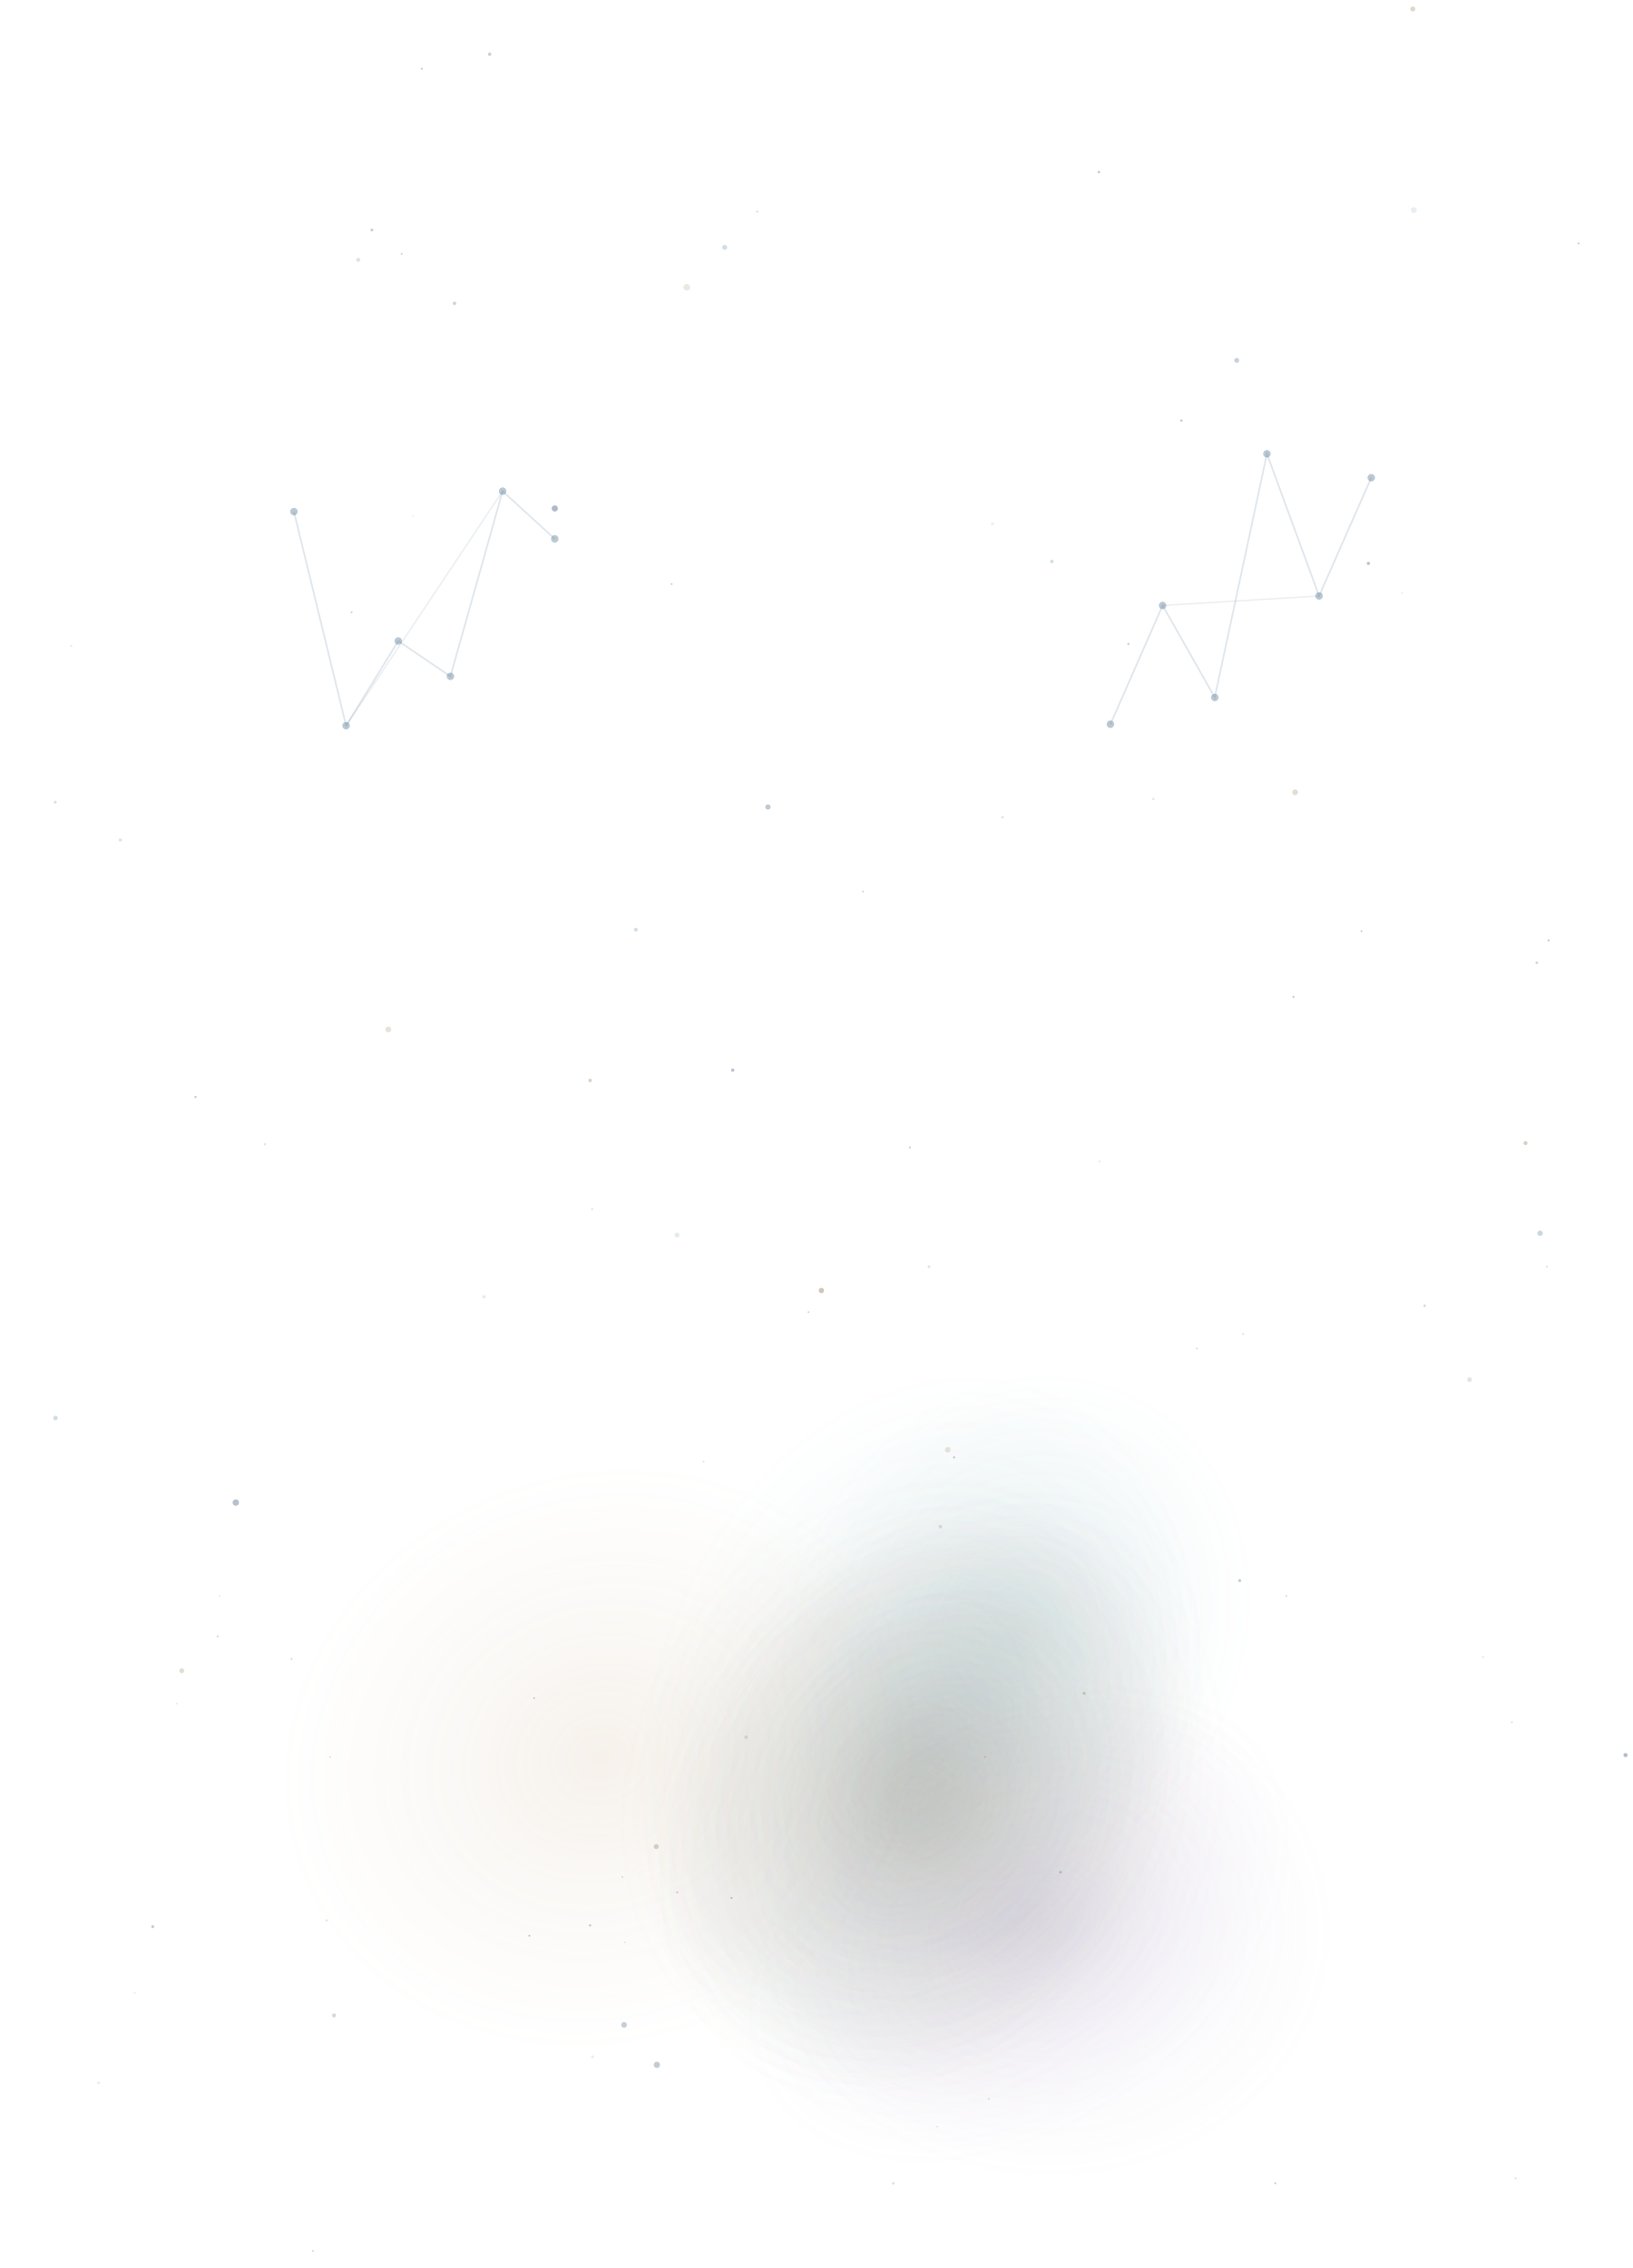
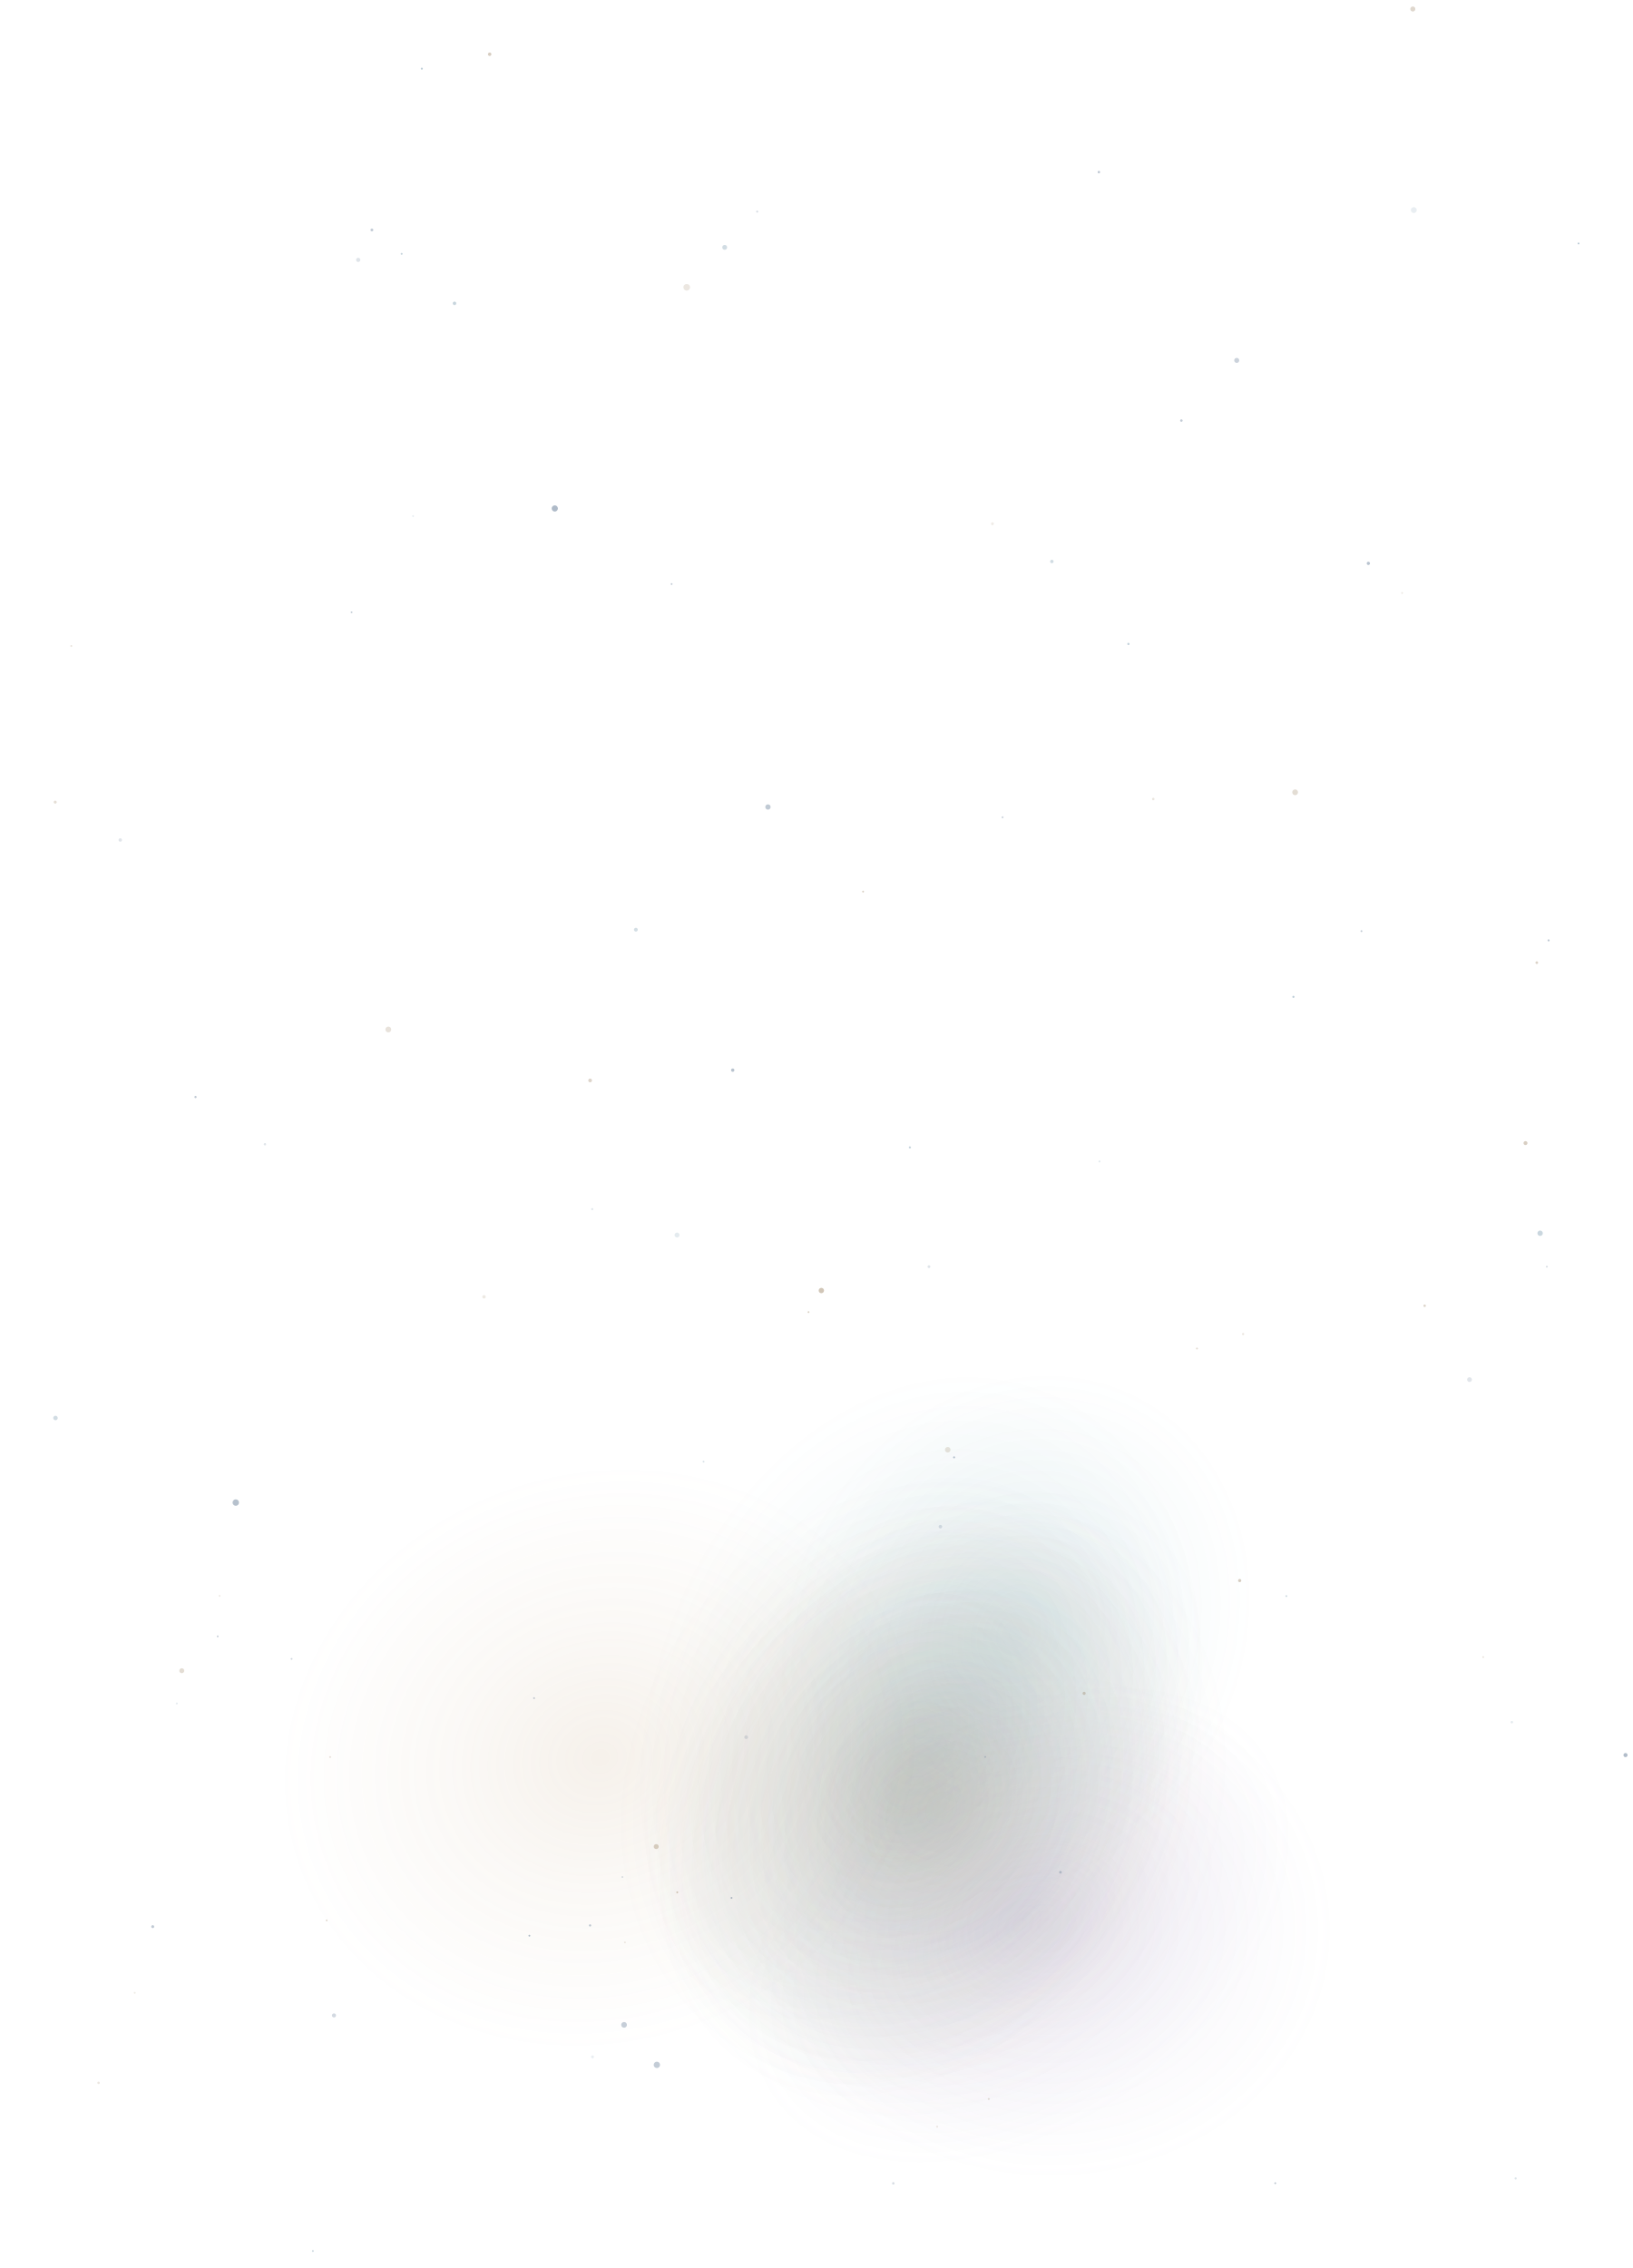
<svg xmlns="http://www.w3.org/2000/svg" width="720" height="1000" viewBox="0 0 720 1000">
  <defs>
    <radialGradient id="n0">
      <stop stop-color="#8573ac" stop-opacity="0.12" />
      <stop offset=".45" stop-color="#8573ac" stop-opacity="0.054" />
      <stop offset="1" stop-color="#8573ac" stop-opacity="0" />
    </radialGradient>
    <radialGradient id="n1">
      <stop stop-color="#448e9c" stop-opacity="0.12" />
      <stop offset=".45" stop-color="#448e9c" stop-opacity="0.054" />
      <stop offset="1" stop-color="#448e9c" stop-opacity="0" />
    </radialGradient>
    <radialGradient id="n2">
      <stop stop-color="#b28a58" stop-opacity="0.12" />
      <stop offset=".45" stop-color="#b28a58" stop-opacity="0.054" />
      <stop offset="1" stop-color="#b28a58" stop-opacity="0" />
    </radialGradient>
  </defs>
  <g>
    <ellipse cx="460.82" cy="848.77" rx="128.01" ry="112.45" transform="rotate(4.52 460.82 848.77)" fill="url(#n0)" />
    <ellipse cx="449.22" cy="848.77" rx="134.28" ry="89.38" transform="rotate(-35.54 449.22 848.77)" fill="url(#n0)" />
    <ellipse cx="407.57" cy="774.28" rx="144.04" ry="92.77" transform="rotate(-41.51 407.57 774.28)" fill="url(#n0)" />
    <ellipse cx="447.79" cy="720.36" rx="100.7" ry="119.53" transform="rotate(27.59 447.79 720.36)" fill="url(#n1)" />
    <ellipse cx="402.23" cy="800.1" rx="102.72" ry="135.15" transform="rotate(33.37 402.23 800.1)" fill="url(#n1)" />
    <ellipse cx="406.23" cy="762.04" rx="122.39" ry="161.05" transform="rotate(18.4 406.23 762.04)" fill="url(#n1)" />
    <ellipse cx="400.05" cy="786.63" rx="122.56" ry="140.84" transform="rotate(35 400.05 786.63)" fill="url(#n2)" />
    <ellipse cx="415" cy="797.55" rx="121.23" ry="143.93" transform="rotate(33.14 415 797.55)" fill="url(#n2)" />
    <ellipse cx="264.62" cy="775" rx="143.32" ry="127.58" transform="rotate(-20.95 264.62 775)" fill="url(#n2)" />
  </g>
  <g>
    <circle cx="570.28" cy="439.52" r="0.47" fill="#557f98" opacity="0.39" />
    <circle cx="328.99" cy="765.96" r="0.81" fill="#355375" opacity="0.15" />
    <circle cx="215.9" cy="23.92" r="0.76" fill="#8c704c" opacity="0.35" />
    <circle cx="289.33" cy="814.19" r="1.1" fill="#8c704c" opacity="0.32" />
    <circle cx="310.2" cy="644.47" r="0.4" fill="#557f98" opacity="0.23" />
    <circle cx="260.19" cy="476.39" r="0.82" fill="#8c704c" opacity="0.3" />
    <circle cx="545.28" cy="158.9" r="1.11" fill="#355375" opacity="0.26" />
    <circle cx="682.01" cy="558.5" r="0.41" fill="#355375" opacity="0.2" />
    <circle cx="420.66" cy="642.57" r="0.44" fill="#355375" opacity="0.35" />
    <circle cx="520.88" cy="185.43" r="0.55" fill="#355375" opacity="0.3" />
    <circle cx="356.48" cy="578.53" r="0.4" fill="#8c704c" opacity="0.33" />
    <circle cx="477.99" cy="746.63" r="0.69" fill="#8c704c" opacity="0.3" />
    <circle cx="435.96" cy="925.47" r="0.44" fill="#8c704c" opacity="0.22" />
    <circle cx="275.55" cy="856.44" r="0.4" fill="#8c704c" opacity="0.16" />
    <circle cx="548.1" cy="588.21" r="0.47" fill="#8c704c" opacity="0.19" />
    <circle cx="67.34" cy="849.49" r="0.65" fill="#355375" opacity="0.31" />
    <circle cx="600.28" cy="410.56" r="0.4" fill="#355375" opacity="0.31" />
    <circle cx="417.87" cy="639.23" r="1.22" fill="#8c704c" opacity="0.19" />
    <circle cx="622.92" cy="3.97" r="1.11" fill="#8c704c" opacity="0.28" />
    <circle cx="434.39" cy="774.66" r="0.41" fill="#355375" opacity="0.21" />
    <circle cx="527.76" cy="594.58" r="0.43" fill="#8c704c" opacity="0.24" />
    <circle cx="463.77" cy="247.57" r="0.76" fill="#557f98" opacity="0.27" />
    <circle cx="43.46" cy="918.36" r="0.55" fill="#8c704c" opacity="0.17" />
    <circle cx="298.51" cy="544.55" r="1.09" fill="#557f98" opacity="0.16" />
    <circle cx="442.03" cy="360.36" r="0.43" fill="#355375" opacity="0.24" />
    <circle cx="80.15" cy="736.65" r="1.09" fill="#8c704c" opacity="0.24" />
    <circle cx="437.57" cy="230.94" r="0.64" fill="#8c704c" opacity="0.13" />
    <circle cx="147.26" cy="888.64" r="0.9" fill="#355375" opacity="0.22" />
    <circle cx="322.54" cy="836.82" r="0.4" fill="#355375" opacity="0.37" />
    <circle cx="275.15" cy="892.8" r="1.26" fill="#355375" opacity="0.28" />
    <circle cx="128.56" cy="731.43" r="0.4" fill="#355375" opacity="0.25" />
    <circle cx="409.58" cy="558.5" r="0.62" fill="#355375" opacity="0.16" />
    <circle cx="213.4" cy="571.8" r="0.75" fill="#8c704c" opacity="0.16" />
    <circle cx="546.59" cy="696.9" r="0.7" fill="#8c704c" opacity="0.35" />
    <circle cx="261.11" cy="533.12" r="0.44" fill="#557f98" opacity="0.21" />
    <circle cx="677.58" cy="424.46" r="0.59" fill="#8c704c" opacity="0.31" />
    <circle cx="319.53" cy="109.07" r="1.08" fill="#557f98" opacity="0.27" />
    <circle cx="53.03" cy="370.37" r="0.76" fill="#355375" opacity="0.15" />
    <circle cx="59.41" cy="878.68" r="0.4" fill="#8c704c" opacity="0.15" />
    <circle cx="155.02" cy="269.97" r="0.4" fill="#355375" opacity="0.29" />
    <circle cx="380.54" cy="393.12" r="0.4" fill="#8c704c" opacity="0.34" />
    <circle cx="672.6" cy="504.01" r="0.87" fill="#8c704c" opacity="0.34" />
    <circle cx="280.36" cy="409.92" r="0.84" fill="#557f98" opacity="0.26" />
    <circle cx="647.92" cy="608.29" r="1.05" fill="#355375" opacity="0.15" />
    <circle cx="716.7" cy="773.85" r="0.91" fill="#355375" opacity="0.39" />
    <circle cx="185.99" cy="30.26" r="0.46" fill="#557f98" opacity="0.36" />
    <circle cx="171.22" cy="453.92" r="1.29" fill="#8c704c" opacity="0.2" />
    <circle cx="116.83" cy="504.51" r="0.53" fill="#355375" opacity="0.15" />
    <circle cx="618.21" cy="261.47" r="0.4" fill="#8c704c" opacity="0.16" />
    <circle cx="666.58" cy="759.33" r="0.55" fill="#557f98" opacity="0.16" />
    <circle cx="163.98" cy="101.39" r="0.63" fill="#355375" opacity="0.29" />
    <circle cx="24.34" cy="353.68" r="0.66" fill="#8c704c" opacity="0.23" />
    <circle cx="244.61" cy="224.19" r="1.37" fill="#355375" opacity="0.4" />
    <circle cx="653.95" cy="730.64" r="0.4" fill="#8c704c" opacity="0.19" />
    <circle cx="338.6" cy="355.82" r="1.17" fill="#355375" opacity="0.31" />
    <circle cx="696" cy="107.35" r="0.42" fill="#557f98" opacity="0.39" />
    <circle cx="200.4" cy="133.75" r="0.77" fill="#557f98" opacity="0.33" />
    <circle cx="484.77" cy="512.1" r="0.45" fill="#557f98" opacity="0.16" />
    <circle cx="414.63" cy="673.14" r="0.78" fill="#355375" opacity="0.17" />
    <circle cx="362.14" cy="569.02" r="1.18" fill="#8c704c" opacity="0.4" />
    <circle cx="289.62" cy="910.44" r="1.4" fill="#355375" opacity="0.3" />
    <circle cx="86.21" cy="483.69" r="0.49" fill="#355375" opacity="0.32" />
    <circle cx="296.12" cy="257.52" r="0.4" fill="#355375" opacity="0.3" />
    <circle cx="679.05" cy="543.76" r="1.19" fill="#557f98" opacity="0.31" />
    <circle cx="177.1" cy="111.91" r="0.43" fill="#557f98" opacity="0.32" />
    <circle cx="157.93" cy="114.59" r="0.93" fill="#355375" opacity="0.16" />
    <circle cx="302.78" cy="126.67" r="1.47" fill="#8c704c" opacity="0.17" />
    <circle cx="24.46" cy="625.22" r="0.99" fill="#557f98" opacity="0.27" />
    <circle cx="31.44" cy="284.82" r="0.43" fill="#8c704c" opacity="0.18" />
    <circle cx="77.97" cy="751.09" r="0.43" fill="#557f98" opacity="0.15" />
    <circle cx="413.2" cy="937.71" r="0.45" fill="#8c704c" opacity="0.15" />
    <circle cx="562.27" cy="962.61" r="0.4" fill="#355375" opacity="0.34" />
    <circle cx="235.48" cy="748.74" r="0.41" fill="#355375" opacity="0.3" />
    <circle cx="96.81" cy="703.62" r="0.42" fill="#8c704c" opacity="0.14" />
    <circle cx="497.53" cy="283.92" r="0.51" fill="#557f98" opacity="0.34" />
    <circle cx="137.96" cy="992.51" r="0.4" fill="#557f98" opacity="0.32" />
    <circle cx="95.99" cy="721.51" r="0.41" fill="#355375" opacity="0.26" />
    <circle cx="333.85" cy="93.31" r="0.45" fill="#355375" opacity="0.2" />
    <circle cx="571.03" cy="349.34" r="1.27" fill="#8c704c" opacity="0.24" />
    <circle cx="261.24" cy="906.9" r="0.64" fill="#557f98" opacity="0.13" />
    <circle cx="274.42" cy="827.62" r="0.4" fill="#355375" opacity="0.18" />
    <circle cx="484.5" cy="75.88" r="0.55" fill="#355375" opacity="0.32" />
    <circle cx="567.16" cy="703.75" r="0.42" fill="#557f98" opacity="0.28" />
    <circle cx="508.49" cy="352.3" r="0.55" fill="#8c704c" opacity="0.18" />
    <circle cx="401.17" cy="505.91" r="0.47" fill="#557f98" opacity="0.34" />
    <circle cx="260.17" cy="848.95" r="0.49" fill="#355375" opacity="0.32" />
    <circle cx="628.14" cy="575.74" r="0.55" fill="#8c704c" opacity="0.29" />
    <circle cx="298.6" cy="834.35" r="0.41" fill="#8c704c" opacity="0.38" />
    <circle cx="467.55" cy="825.5" r="0.59" fill="#355375" opacity="0.25" />
    <circle cx="103.96" cy="662.51" r="1.42" fill="#355375" opacity="0.36" />
    <circle cx="623.35" cy="92.63" r="1.3" fill="#557f98" opacity="0.13" />
    <circle cx="182.14" cy="227.55" r="0.41" fill="#557f98" opacity="0.14" />
    <circle cx="145.55" cy="774.7" r="0.42" fill="#8c704c" opacity="0.2" />
    <circle cx="144.02" cy="846.73" r="0.4" fill="#8c704c" opacity="0.26" />
    <circle cx="323.06" cy="471.85" r="0.74" fill="#355375" opacity="0.35" />
    <circle cx="682.79" cy="414.62" r="0.46" fill="#355375" opacity="0.32" />
    <circle cx="233.41" cy="853.49" r="0.4" fill="#355375" opacity="0.38" />
    <circle cx="668.26" cy="960.51" r="0.48" fill="#557f98" opacity="0.21" />
    <circle cx="393.86" cy="962.67" r="0.54" fill="#355375" opacity="0.2" />
    <circle cx="603.32" cy="248.4" r="0.72" fill="#355375" opacity="0.35" />
  </g>
-   <g>
-     <g fill="#527592" stroke="#527592">
-       <polyline points="129.6,225.59 152.6,319.97 175.6,282.62 198.6,298.22 221.6,216.57 244.6,237.59" fill="none" stroke-width=".75" opacity="0.18" />
-       <path d="M152.6 319.97 L221.6 216.57" fill="none" stroke-width=".65" opacity=".12" />
-       <circle cx="129.6" cy="225.59" r="1.65" stroke="none" opacity="0.4" />
-       <circle cx="152.6" cy="319.97" r="1.65" stroke="none" opacity="0.4" />
-       <circle cx="175.6" cy="282.62" r="1.65" stroke="none" opacity="0.4" />
-       <circle cx="198.6" cy="298.22" r="1.65" stroke="none" opacity="0.4" />
-       <circle cx="221.6" cy="216.57" r="1.65" stroke="none" opacity="0.4" />
-       <circle cx="244.6" cy="237.59" r="1.65" stroke="none" opacity="0.4" />
-     </g>
-     <g fill="#527592" stroke="#527592">
-       <polyline points="489.6,319.33 512.6,266.96 535.6,307.52 558.6,200.09 581.6,262.78 604.6,210.63" fill="none" stroke-width=".75" opacity="0.18" />
-       <path d="M512.6 266.96 L581.6 262.78" fill="none" stroke-width=".65" opacity=".12" />
-       <circle cx="489.6" cy="319.33" r="1.65" stroke="none" opacity="0.4" />
-       <circle cx="512.6" cy="266.96" r="1.65" stroke="none" opacity="0.4" />
-       <circle cx="535.6" cy="307.52" r="1.65" stroke="none" opacity="0.4" />
-       <circle cx="558.6" cy="200.09" r="1.65" stroke="none" opacity="0.4" />
-       <circle cx="581.6" cy="262.78" r="1.65" stroke="none" opacity="0.4" />
-       <circle cx="604.6" cy="210.63" r="1.65" stroke="none" opacity="0.4" />
-     </g>
-   </g>
</svg>
